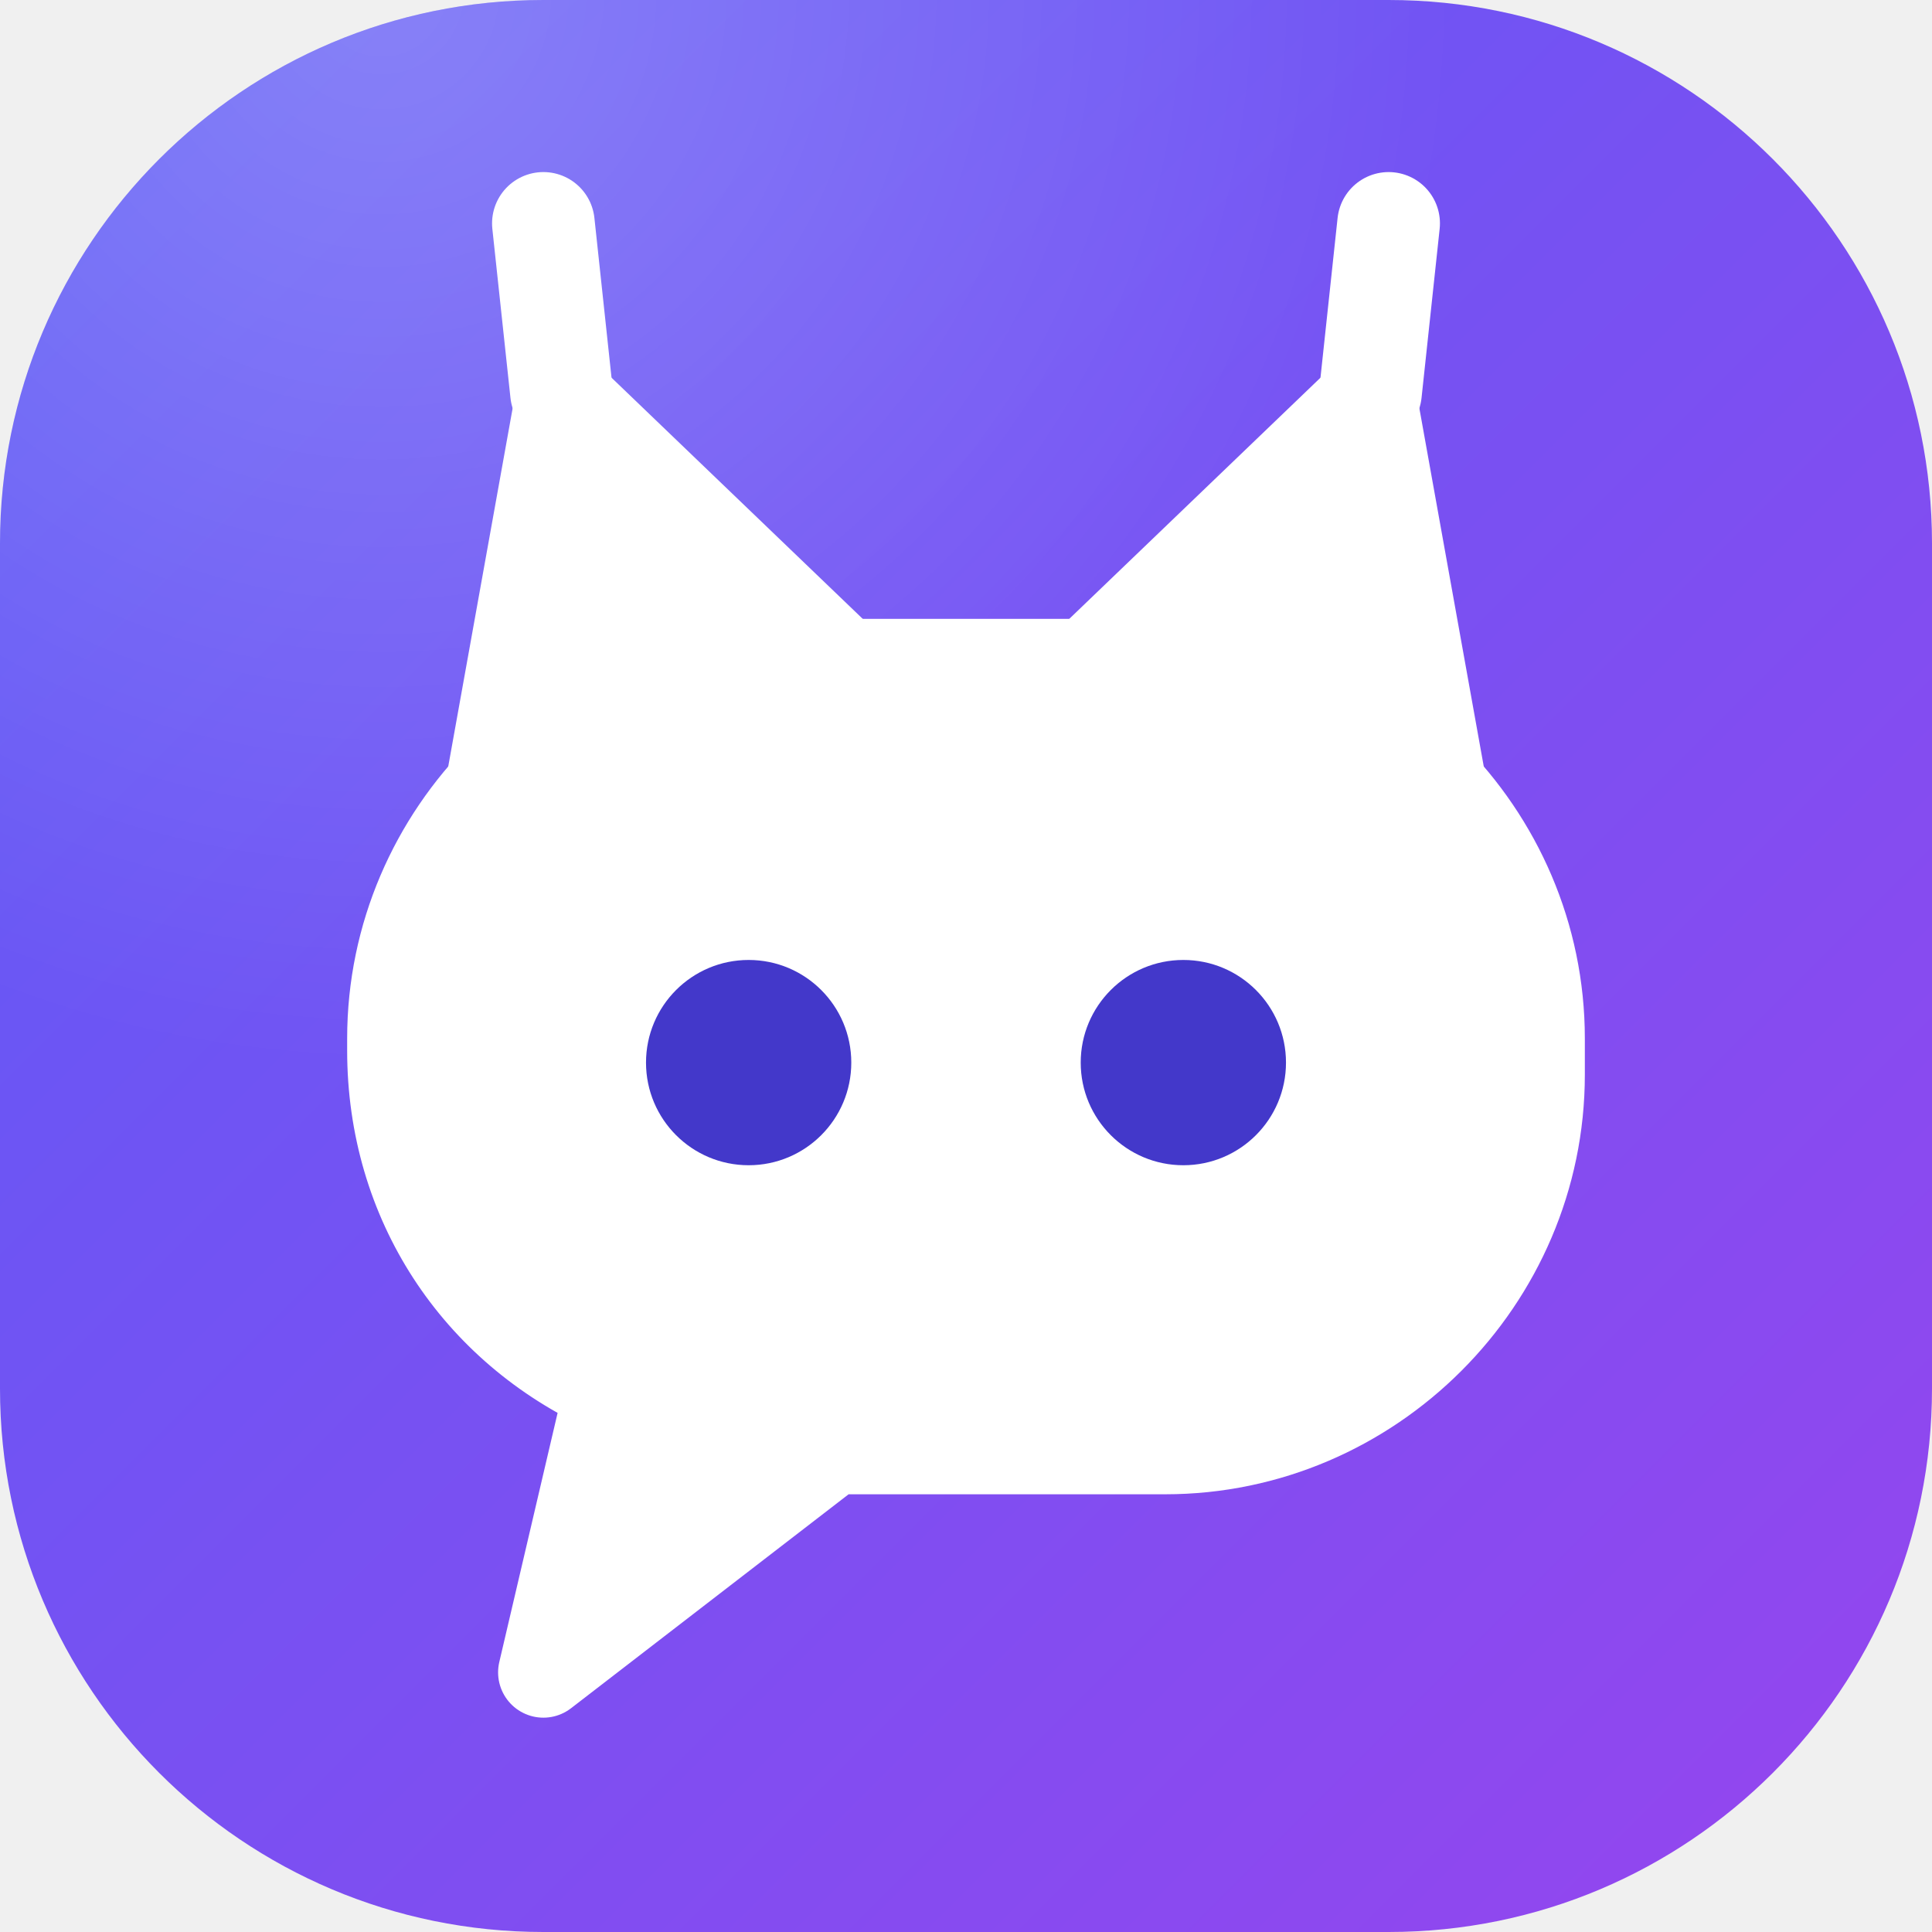
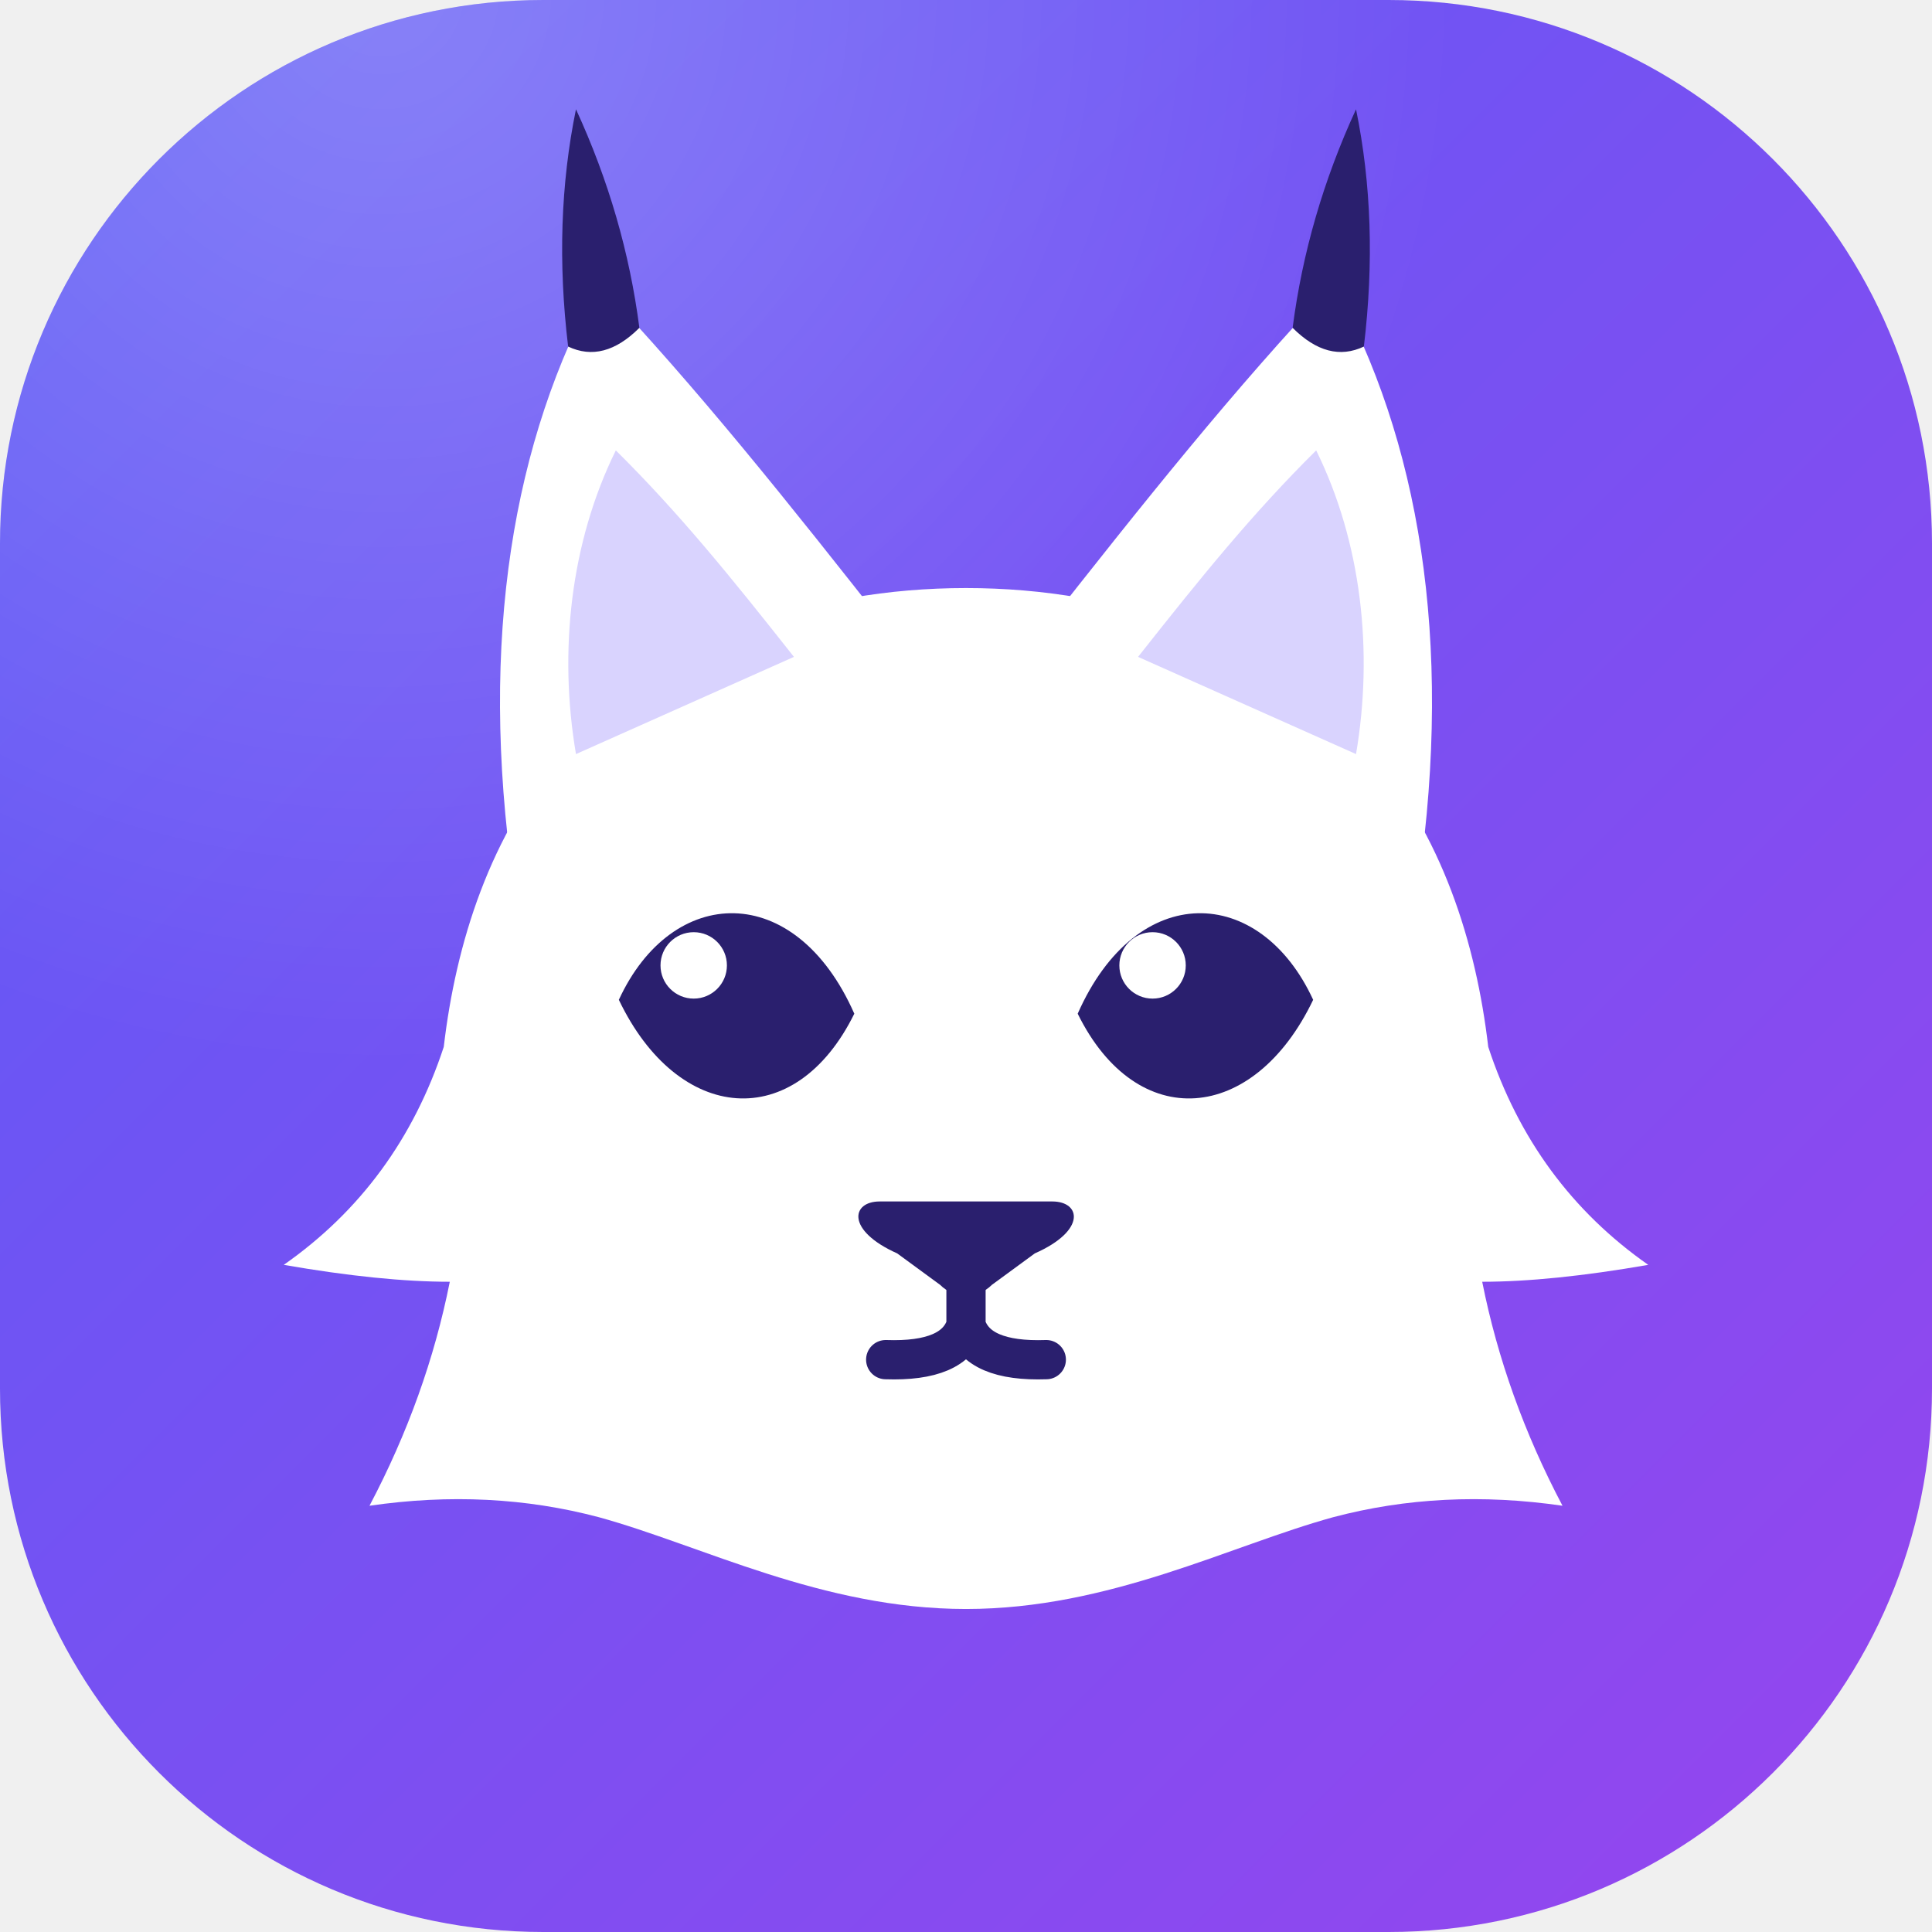
<svg xmlns="http://www.w3.org/2000/svg" viewBox="0 0 32 32">
  <defs>
    <linearGradient id="lince-fondo" x1="0" y1="0" x2="1" y2="1">
      <stop offset="0" stop-color="#5b5cf6" />
      <stop offset="1" stop-color="#9645ee" />
    </linearGradient>
    <radialGradient id="lince-brillo" cx=".2" cy="0" r="1">
      <stop offset="0" stop-color="#fff" stop-opacity=".24" />
      <stop offset=".55" stop-color="#fff" stop-opacity="0" />
    </radialGradient>
  </defs>
  <rect class="fondo" width="32" height="32" rx="9" fill="url(#lince-fondo)" />
  <rect class="fondo" width="32" height="32" rx="9" fill="url(#lince-brillo)" />
  <g class="marca">
-     <g fill="#fff" stroke="#fff" stroke-width="1.5" stroke-linejoin="round" stroke-linecap="round">
-       <path d="M7.7 15.4 9.3 6.5 14.3 11.3Z" />
-       <path d="M17.7 11.3 22.7 6.5 24.3 15.4Z" />
-       <path d="M9.3 6.5 9 3.7M22.7 6.5 23 3.7" fill="none" stroke-width="1.7" />
-       <path d="M6.5 17.2c0-3.4 2.8-6.2 6.2-6.2h6.6c3.4 0 6.2 2.8 6.2 6.2v.6c0 3.4-2.8 6.2-6.2 6.2h-5.5l-4.8 3.7 1.1-4.7c-2.2-1-3.6-3.1-3.6-5.6Z" />
-     </g>
-     <circle cx="12.4" cy="17.6" r="1.7" fill="#4338ca" />
-     <circle cx="19.6" cy="17.6" r="1.7" fill="#4338ca" />
+     <path fill="#fff" d="M16 9.74C18.56 9.74 21.04 10.59 22.65 12.4C23.89 13.82 24.45 15.63 24.65 17.34Q25.4 19.62 27.3 20.95Q25.69 21.23 24.55 21.23Q24.93 23.14 25.88 24.94Q23.89 24.65 22.08 25.13C20.37 25.6 18.38 26.65 16 26.65C13.62 26.65 11.63 25.6 9.92 25.13Q8.11 24.65 6.12 24.94Q7.07 23.14 7.45 21.23Q6.31 21.23 4.7 20.95Q6.6 19.62 7.35 17.34C7.55 15.63 8.11 13.82 9.35 12.4C10.96 10.59 13.44 9.74 16 9.74Z" />
+     <path fill="#fff" d="M17.23 10.5C18.95 8.31 20.46 6.42 22.08 4.71C23.5 7.27 24.07 10.59 23.5 14.59ZM14.77 10.5C13.05 8.31 11.54 6.42 9.92 4.71C8.5 7.27 7.93 10.59 8.5 14.59Z" />
+     <path fill="#d9d3fe" d="M18.85 10.88C19.9 9.55 20.75 8.5 21.8 7.46C22.55 8.98 22.75 10.79 22.46 12.49ZM13.15 10.88C12.1 9.55 11.25 8.5 10.2 7.46C9.45 8.98 9.25 10.79 9.54 12.49Z" />
+     <path fill="#2a1f6e" d="M21.41 5.43Q21.65 3.57 22.46 1.81Q22.84 3.66 22.59 5.74Q22 6.02 21.41 5.43ZM10.59 5.43Q10.35 3.57 9.54 1.81Q9.16 3.66 9.41 5.74Q10 6.02 10.59 5.43ZM17.85 16.79C18.83 14.57 20.87 14.65 21.75 16.56C20.77 18.61 18.83 18.78 17.85 16.79ZM14.15 16.79C13.17 14.57 11.13 14.65 10.25 16.56C11.23 18.61 13.17 18.78 14.15 16.79ZM14.57 19.9H17.43C17.9 19.9 18 20.38 17.14 20.76L16.43 21.28C16.19 21.52 15.81 21.52 15.57 21.28L14.86 20.76C14.01 20.38 14.1 19.9 14.57 19.9Z" />
+     <circle cx="19.09" cy="15.99" r=".55" fill="#fff" />
+     <circle cx="11.49" cy="15.99" r=".55" fill="#fff" />
+     <path fill="none" stroke="#2a1f6e" stroke-width=".65" stroke-linecap="round" d="M16 21.28v.67q-.19.61-1.33.57M16 21.95q.19.61 1.33.57" />
  </g>
</svg>
